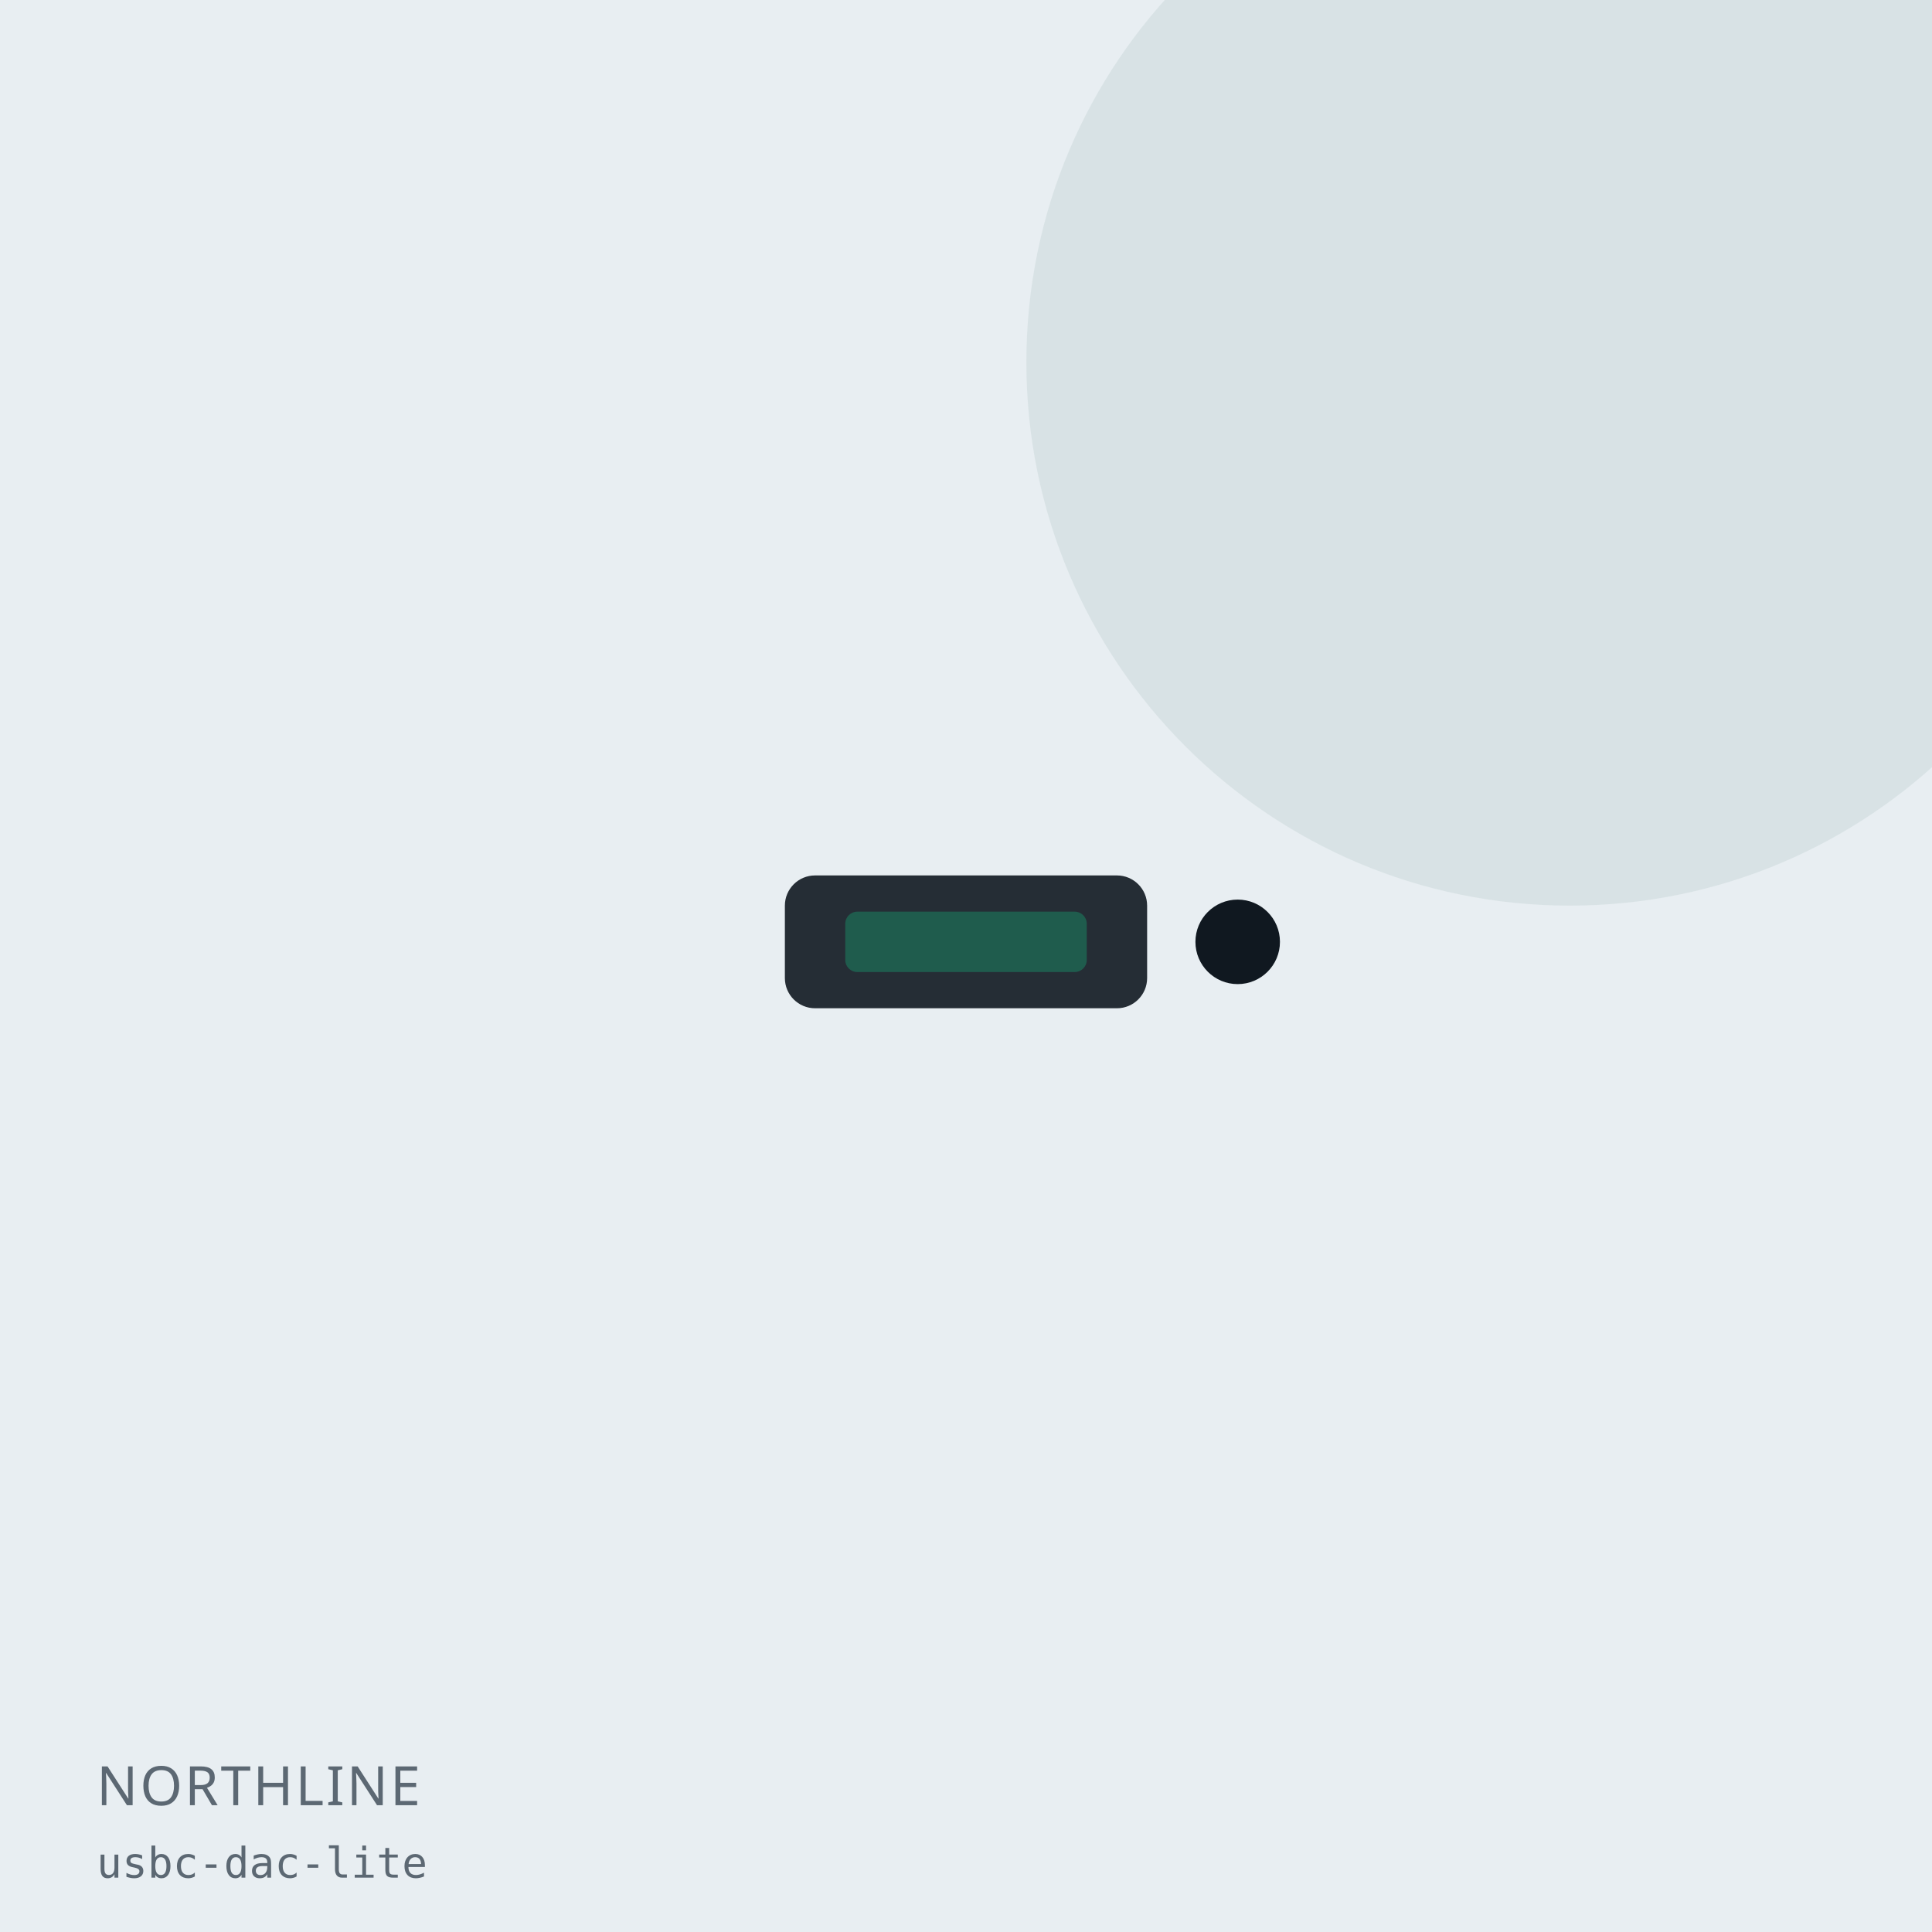
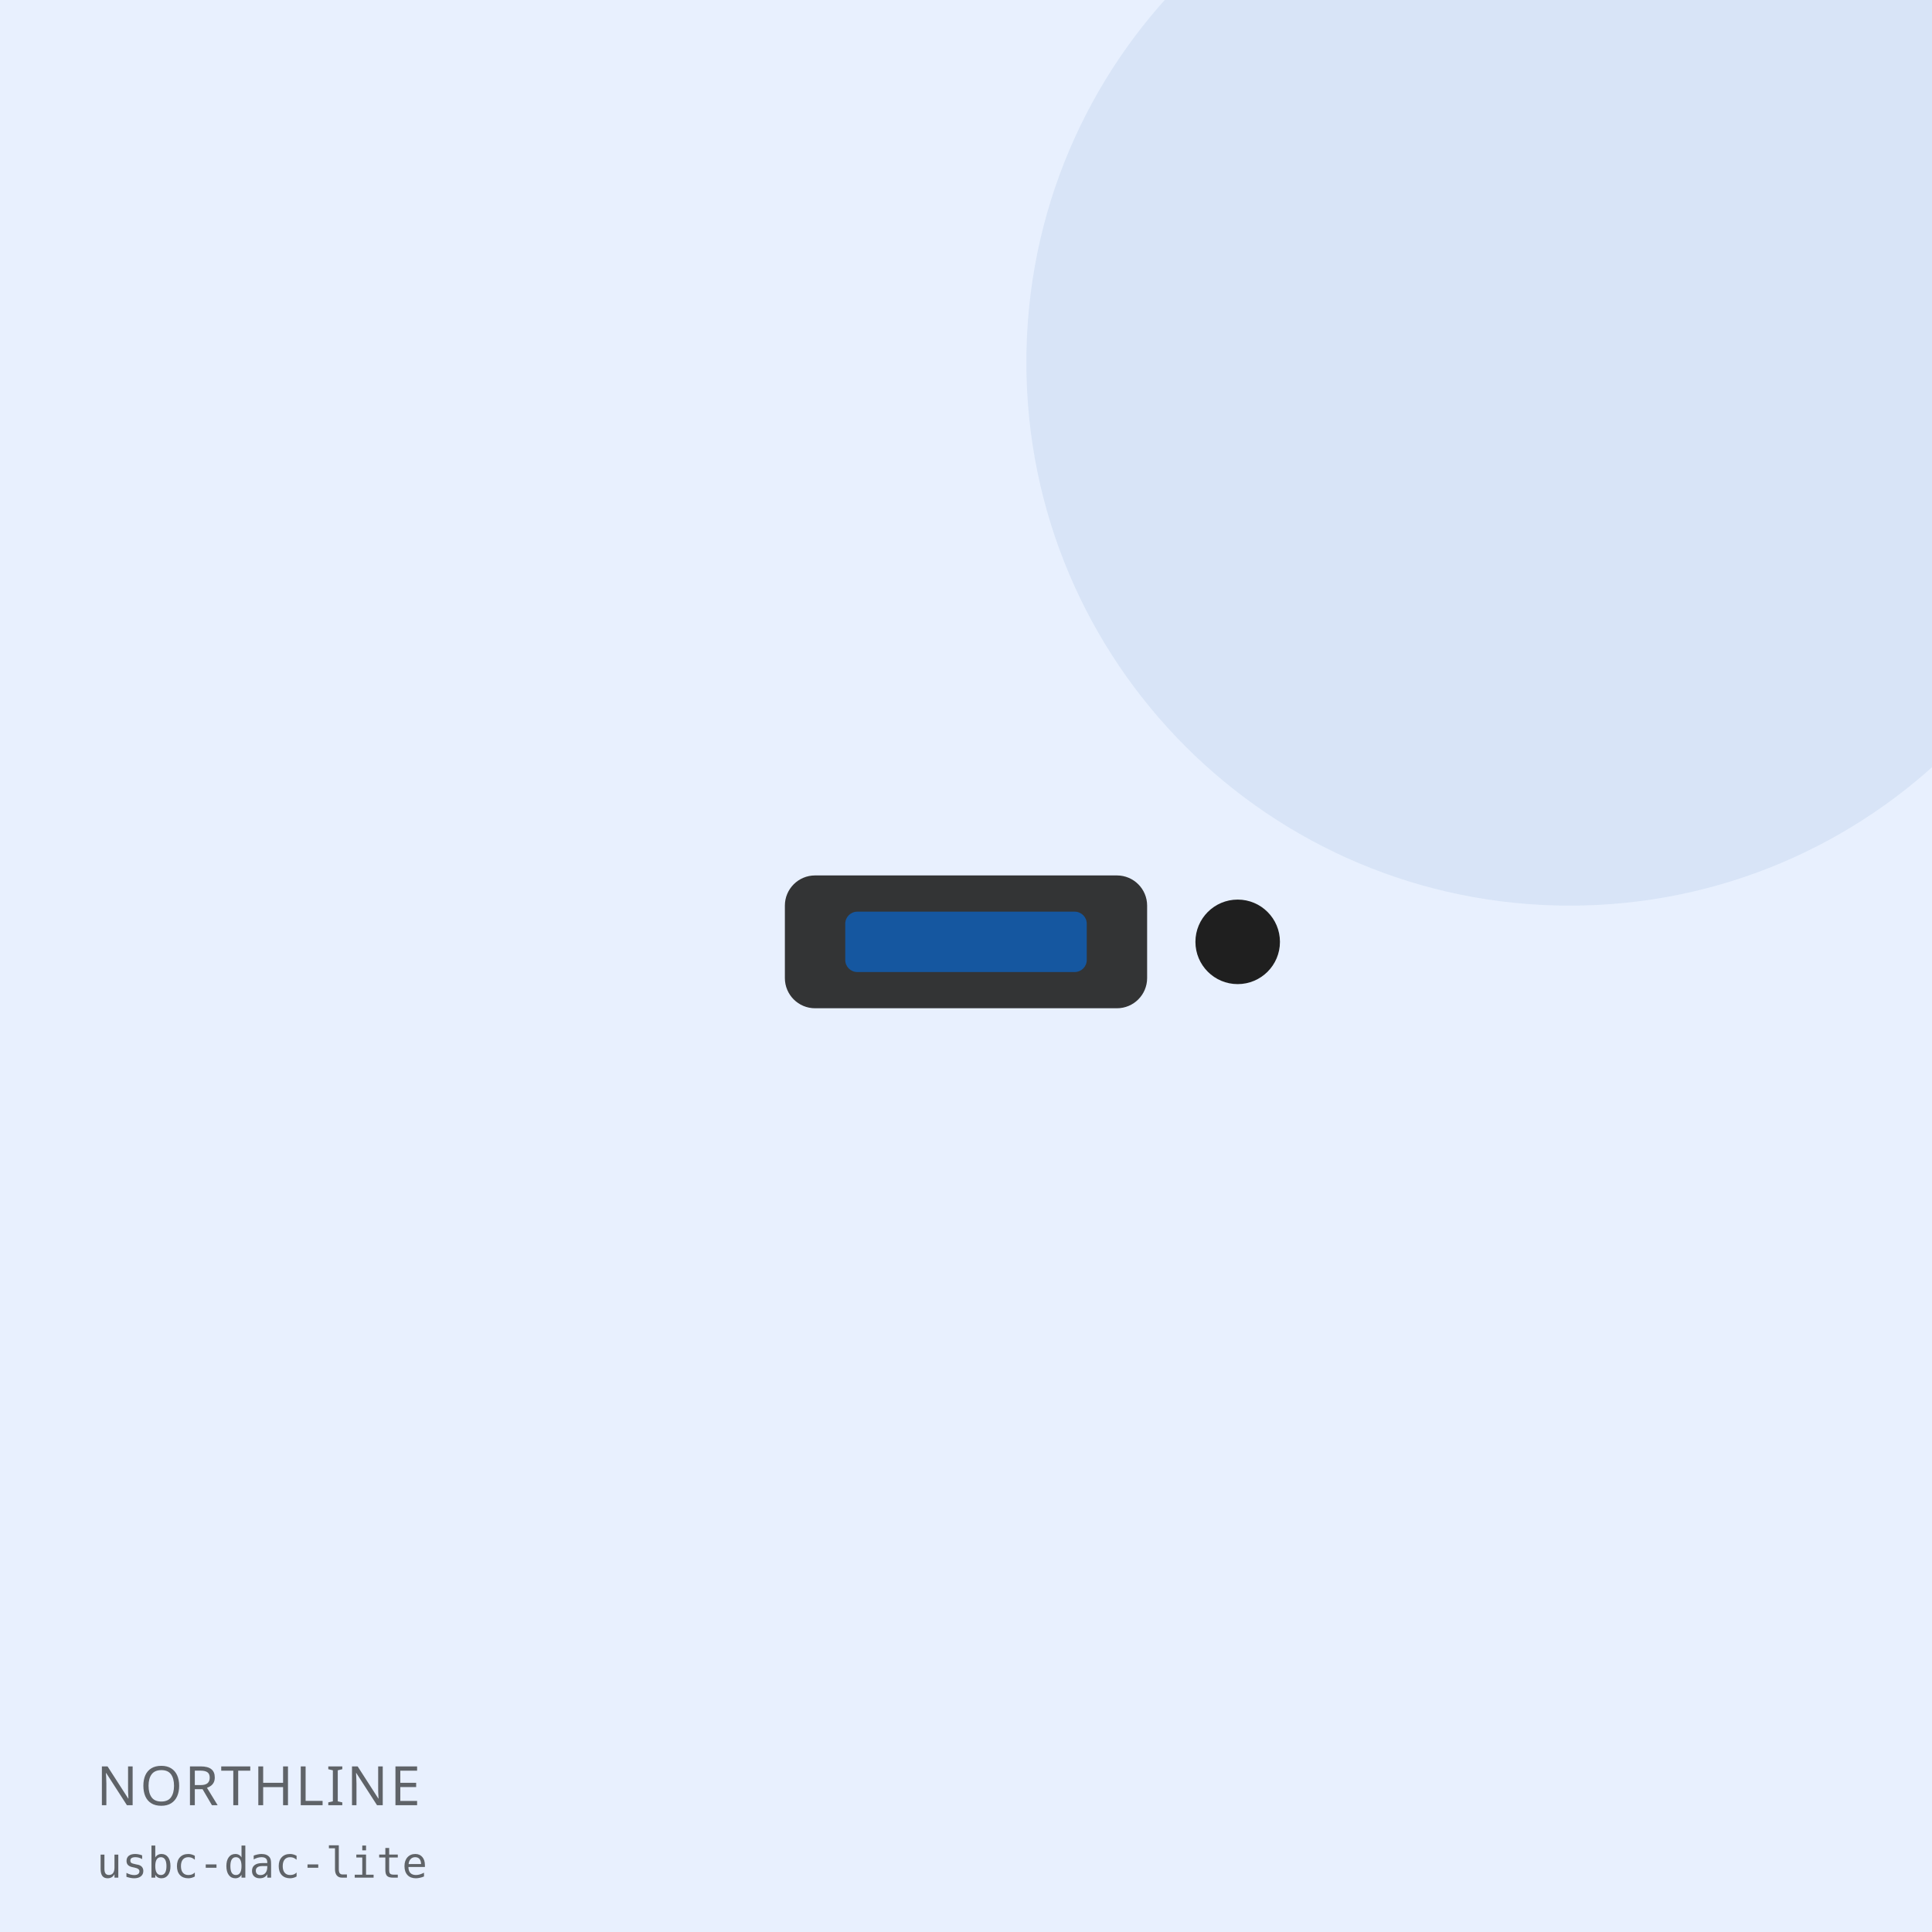
<svg xmlns="http://www.w3.org/2000/svg" viewBox="0 0 640 640" role="img" aria-label="Usbc Dac Lite">
-   <rect width="640" height="640" fill="#E8EEF2" />
-   <circle cx="520" cy="120" r="180" fill="#1F5C4D" opacity="0.08" />
-   <rect x="260" y="290" width="120" height="44" rx="10" fill="#101820" opacity="0.9" />
-   <rect x="280" y="302" width="80" height="20" rx="4" fill="#1F5C4D" />
-   <circle cx="410" cy="312" r="14" fill="#101820" />
-   <text x="32" y="598" font-family="system-ui, sans-serif" font-size="18" fill="#5C6873" letter-spacing="0.04em">NORTHLINE</text>
-   <text x="32" y="622" font-family="ui-monospace, monospace" font-size="14" fill="#5C6873">usbc-dac-lite</text>
+   <rect width="640" height="640" fill="#E8F0FE" />
+   <circle cx="520" cy="120" r="180" fill="#1557A0" opacity="0.08" />
+   <rect x="260" y="290" width="120" height="44" rx="10" fill="#1F1F1F" opacity="0.9" />
+   <rect x="280" y="302" width="80" height="20" rx="4" fill="#1557A0" />
+   <circle cx="410" cy="312" r="14" fill="#1F1F1F" />
+   <text x="32" y="598" font-family="system-ui, sans-serif" font-size="18" fill="#5F6368" letter-spacing="0.04em">NORTHLINE</text>
+   <text x="32" y="622" font-family="ui-monospace, monospace" font-size="14" fill="#5F6368">usbc-dac-lite</text>
</svg>
